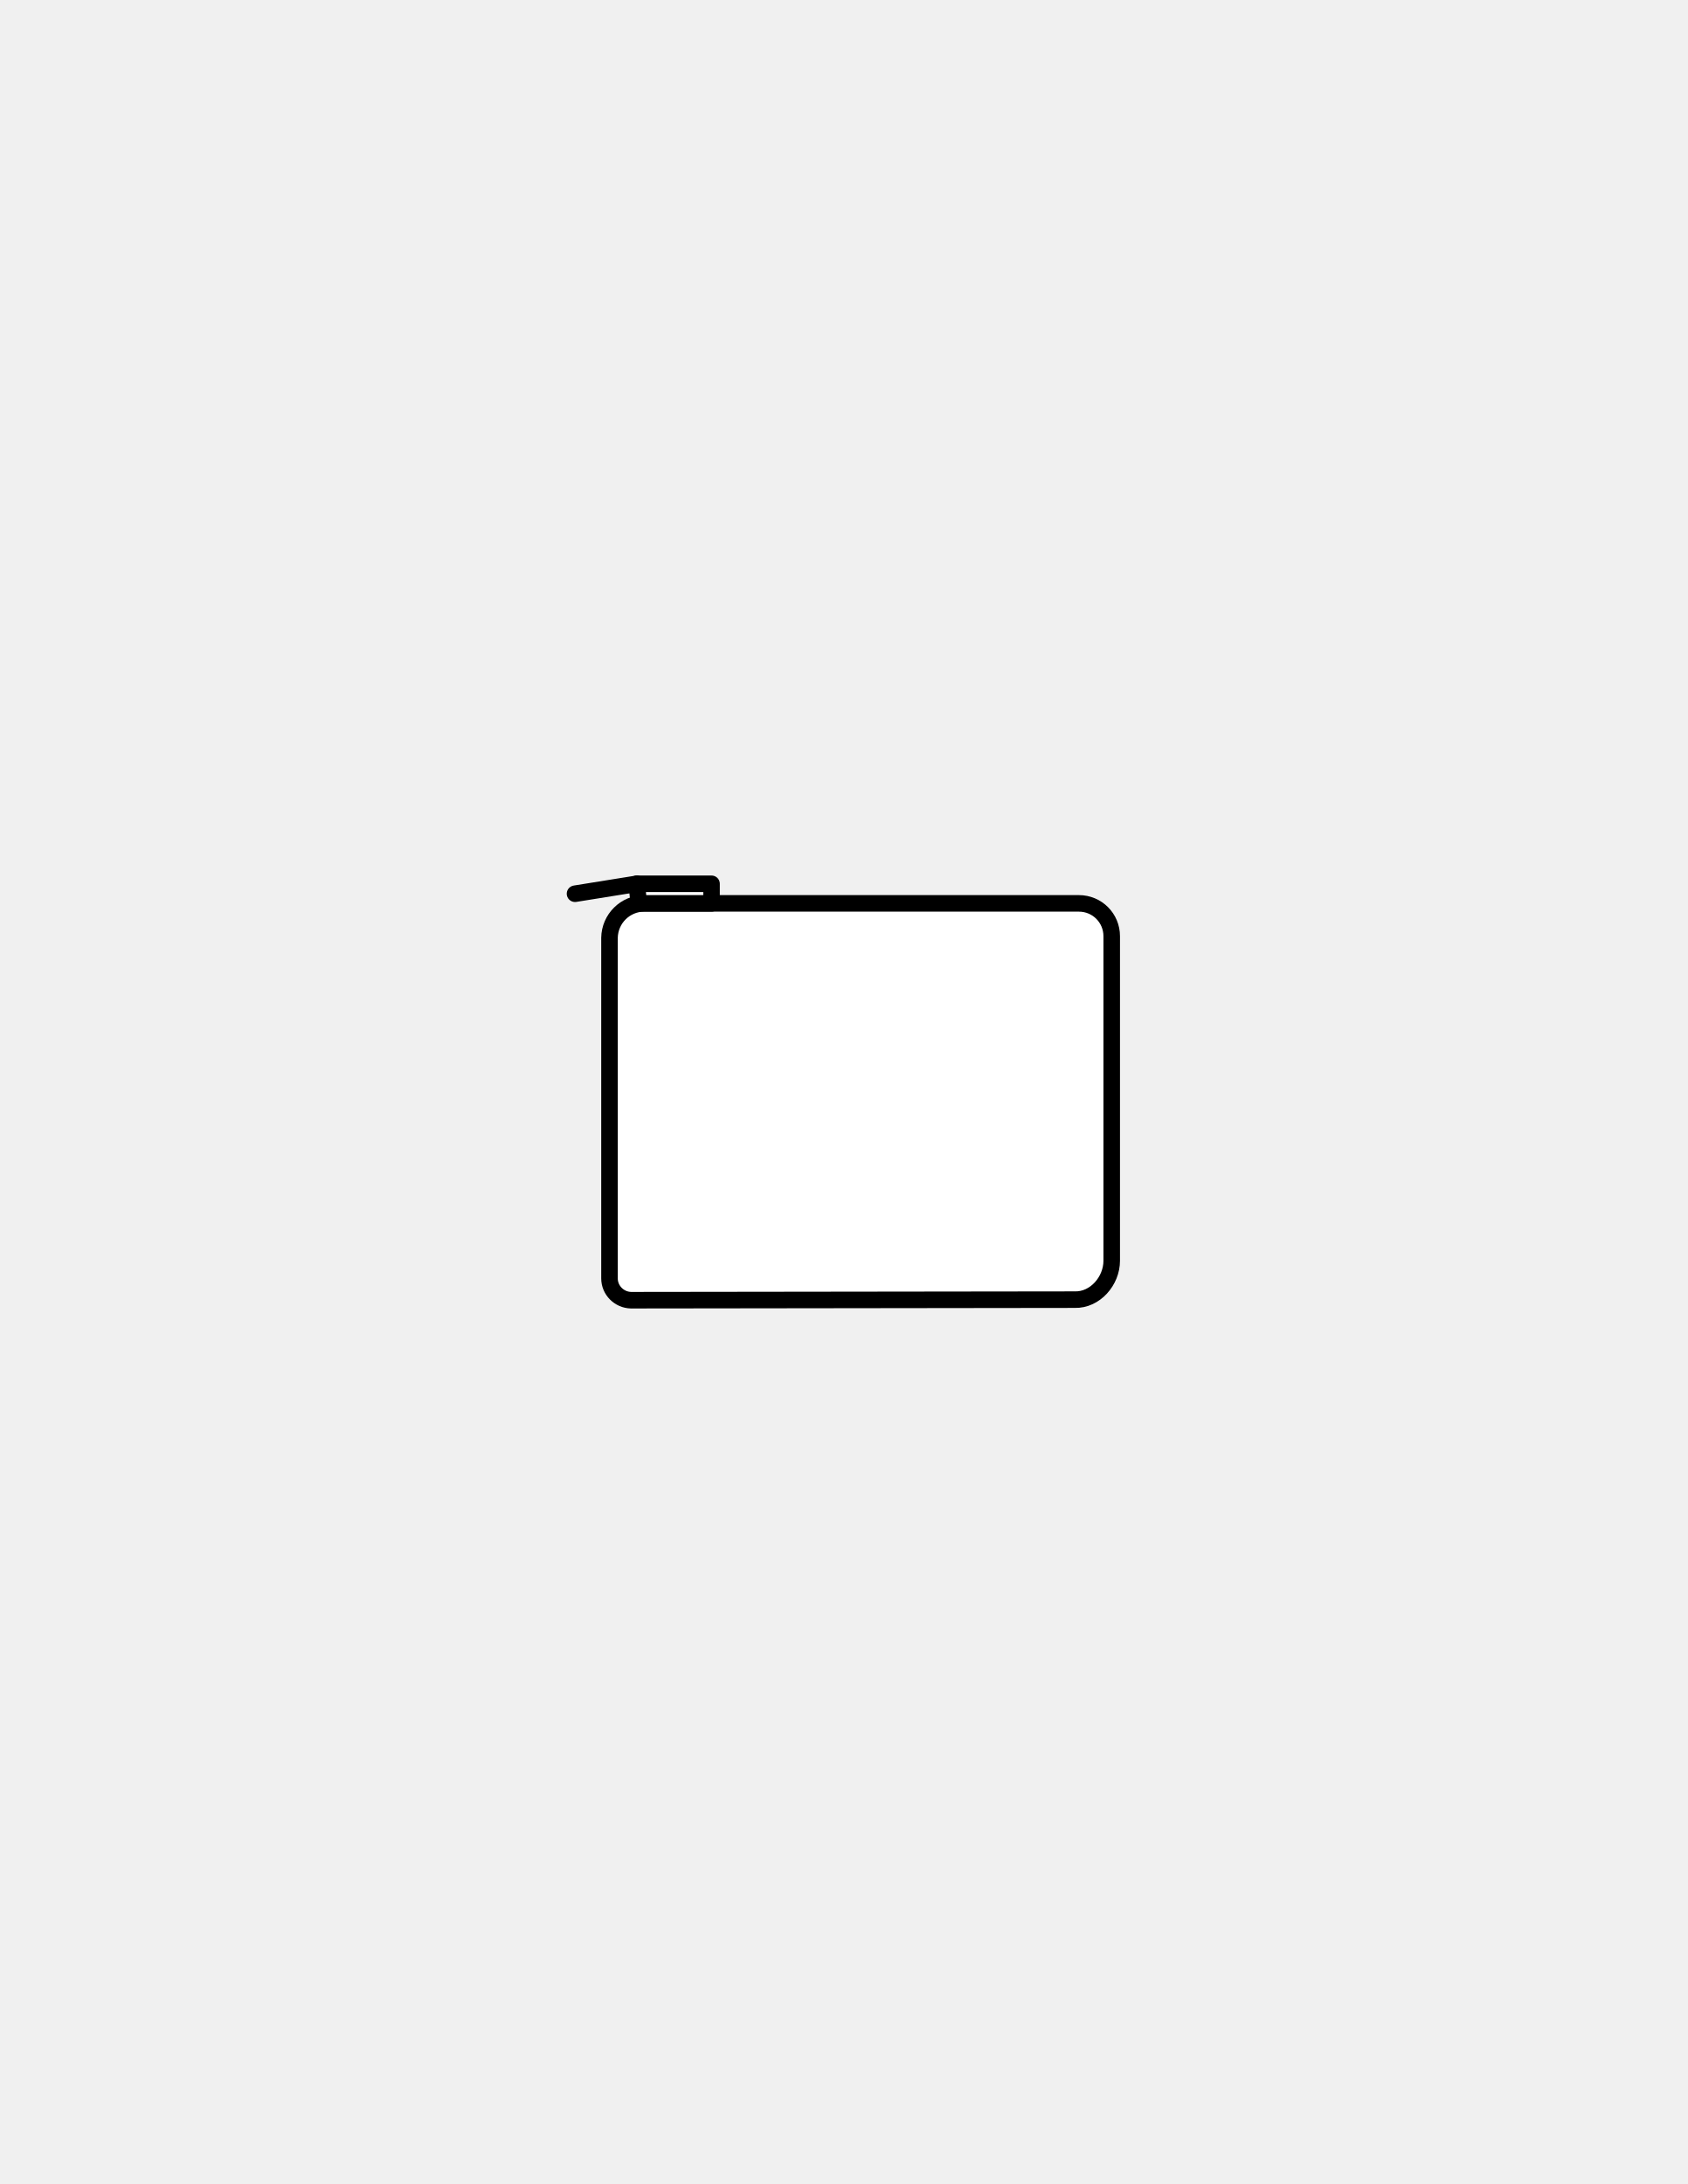
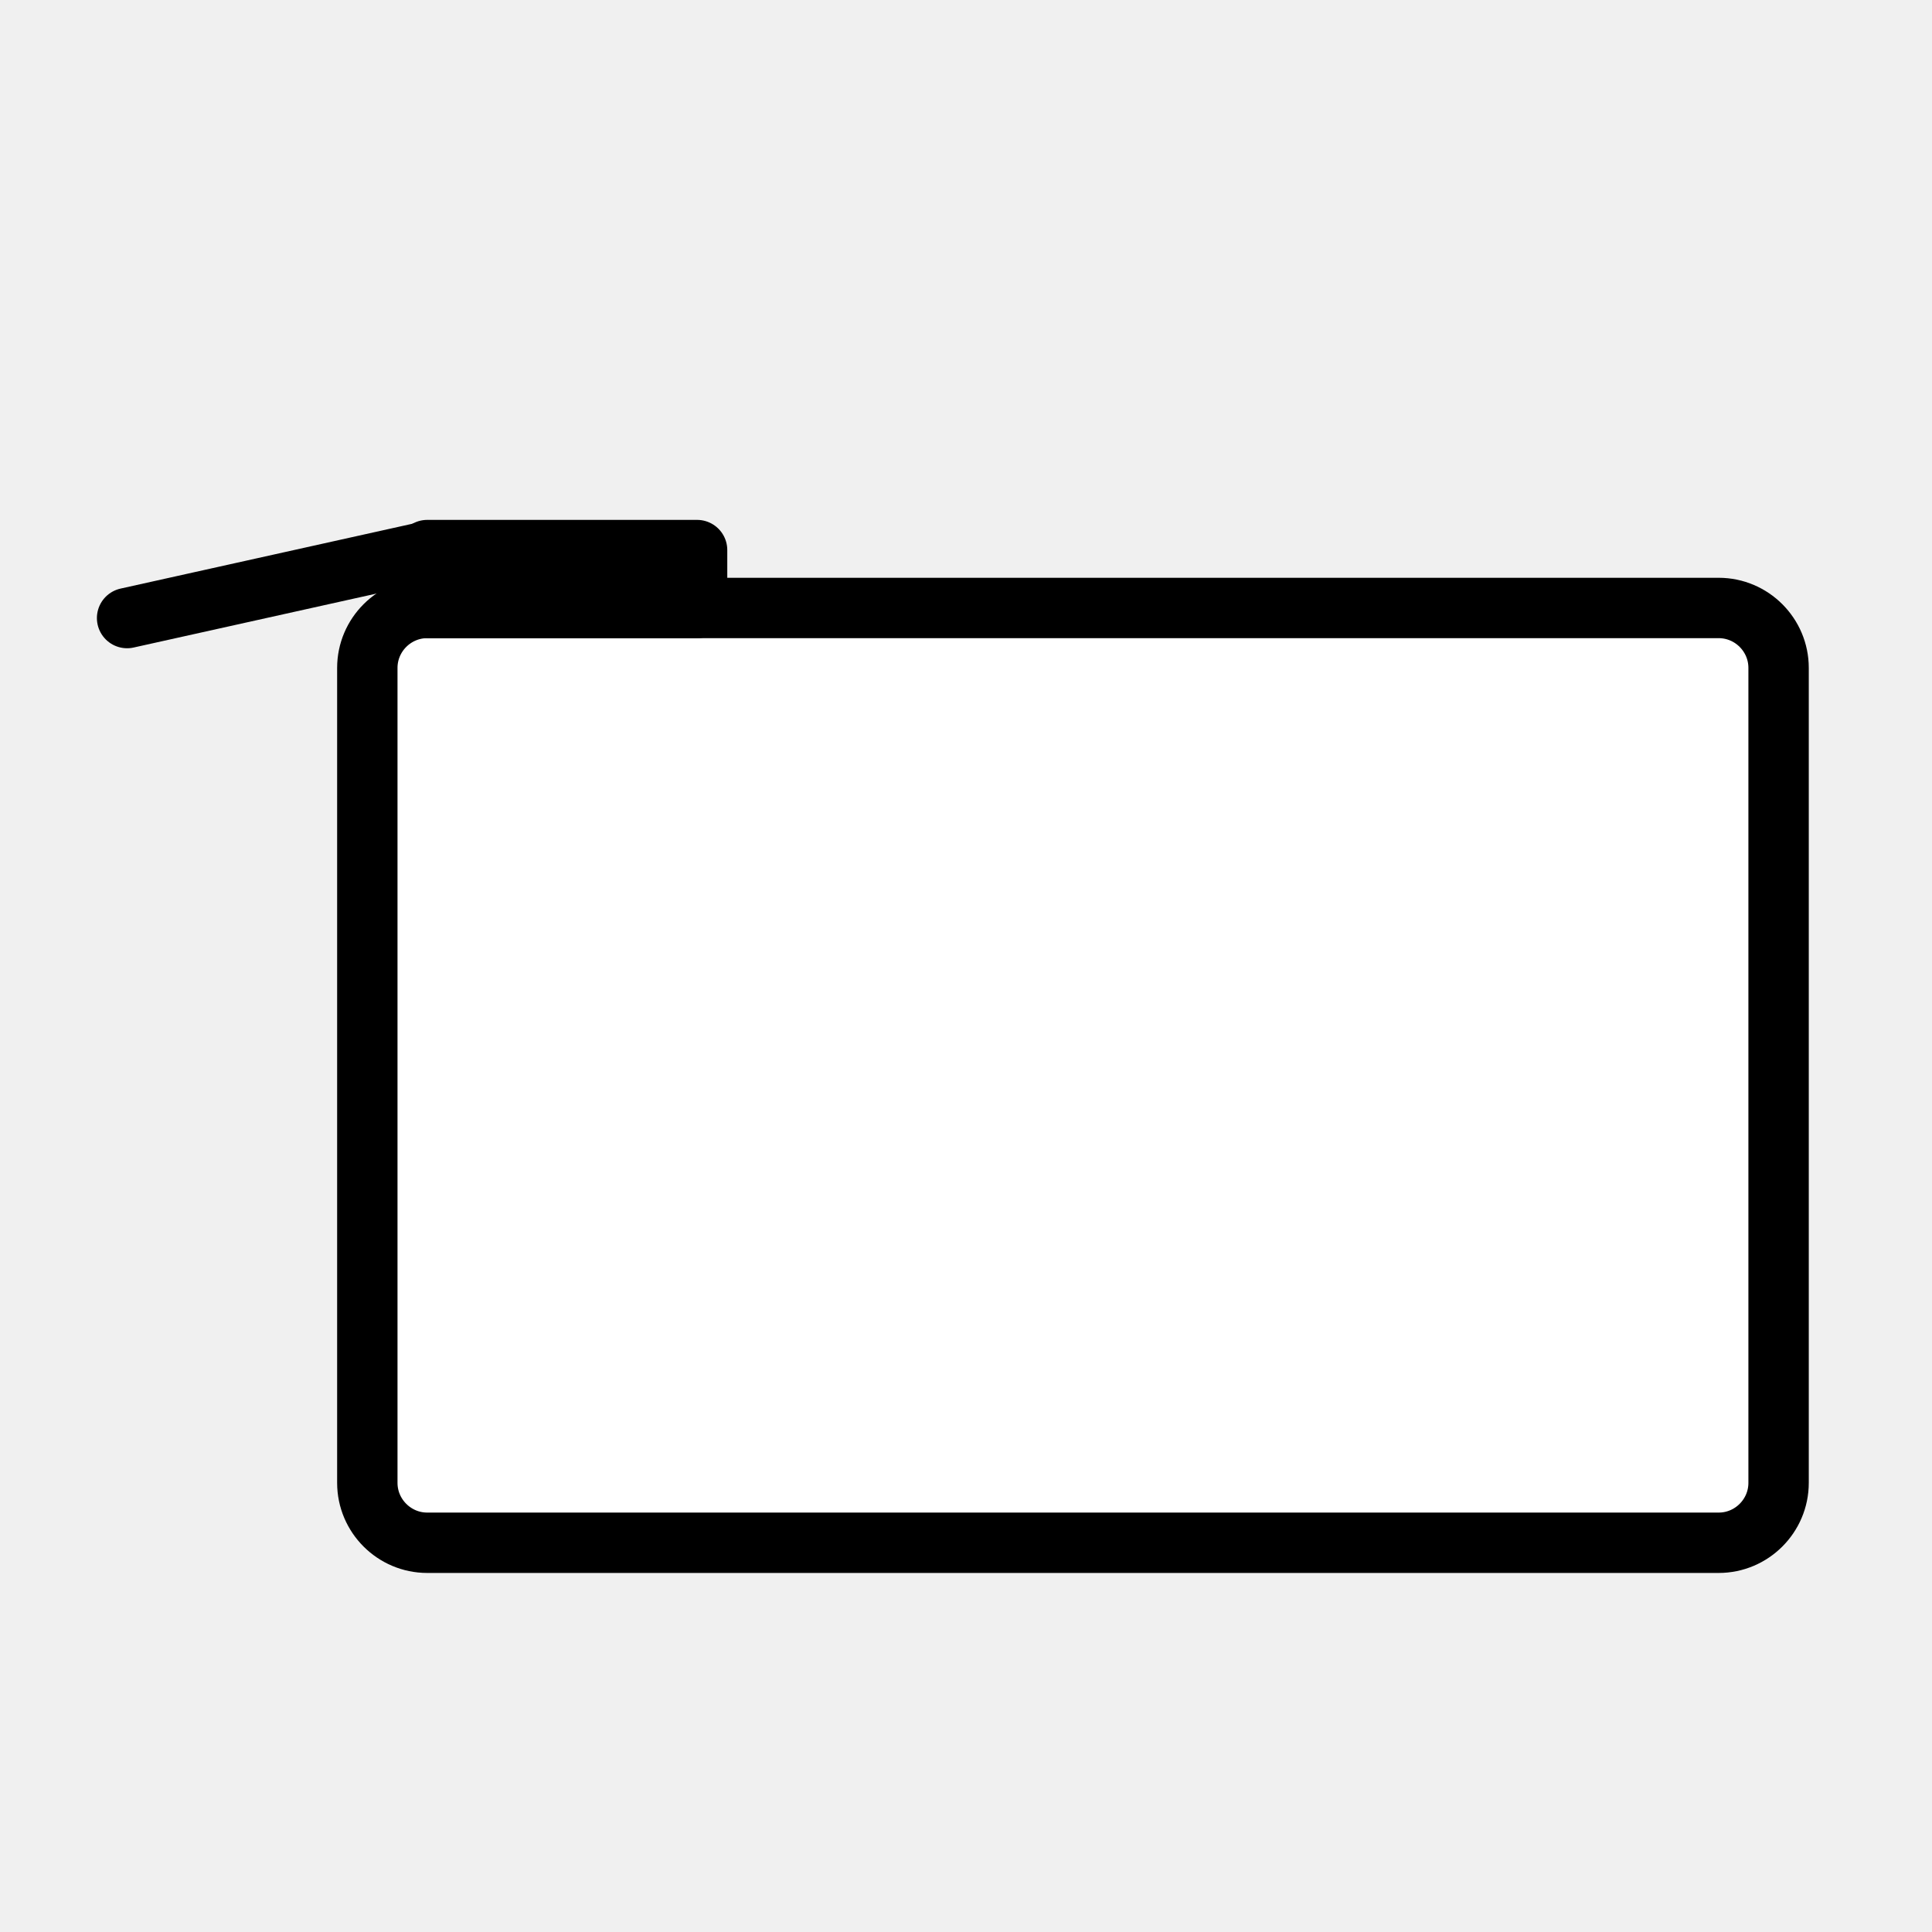
- <svg xmlns="http://www.w3.org/2000/svg" version="1.1" id="Layer_1" x="0px" y="0px" viewBox="0 0 612 792" style="enable-background:new 0 0 612 792;" xml:space="preserve">
-   <style type="text/css">
+ <svg xmlns="http://www.w3.org/2000/svg" version="1.1" id="Layer_1" x="0px" y="0px" viewBox="0 0 32 32" xml:space="preserve" width="100%" height="100%">
+   <defs id="defs13" />
+   <style type="text/css" id="style3">
	.st0{fill:#FFFFFF;stroke:#000000;stroke-width:6;stroke-linecap:round;stroke-linejoin:round;stroke-miterlimit:10;}
</style>
-   <path class="st0" d="M233.6,327.6h157.6c6.6,0,11.9,5.3,11.9,11.9v117.7c0,7.3-6,14.3-13.4,14.1l-160.9,0.2  c-4.3-0.1-7.8-3.6-7.8-7.9V340.1C221.1,333.2,226.7,327.6,233.6,327.6z" />
-   <polygon class="st0" points="258,327.6 258,320.5 230.9,320.5 231.6,327.6 " />
-   <line class="st0" x1="208.5" y1="324.1" x2="230.9" y2="320.5" />
+   <path class="st0" d="M 28.467,25.553 H 7.076 c -0.546,0 -0.992,-0.446 -0.992,-0.992 V 11.062 c 0,-0.546 0.446,-0.992 0.992,-0.992 H 28.467 c 0.546,0 0.992,0.446 0.992,0.992 V 24.561 c 0,0.546 -0.446,0.992 -0.992,0.992 z" id="path5" style="fill:#ffffff;stroke:#000000;stroke-width:1;stroke-linecap:round;stroke-linejoin:round;stroke-miterlimit:10;stroke-dasharray:none" />
+   <rect x="7.076" y="9.111" class="st0" width="4.47" height="0.959" id="rect7" style="fill:#ffffff;stroke:#000000;stroke-width:1;stroke-linecap:round;stroke-linejoin:round;stroke-miterlimit:10;stroke-dasharray:none" />
+   <line class="st0" x1="2.105" y1="10.237" x2="7.02" y2="9.145" id="line9" style="fill:#ffffff;stroke:#000000;stroke-width:1;stroke-linecap:round;stroke-linejoin:round;stroke-miterlimit:10;stroke-dasharray:none" />
</svg>
